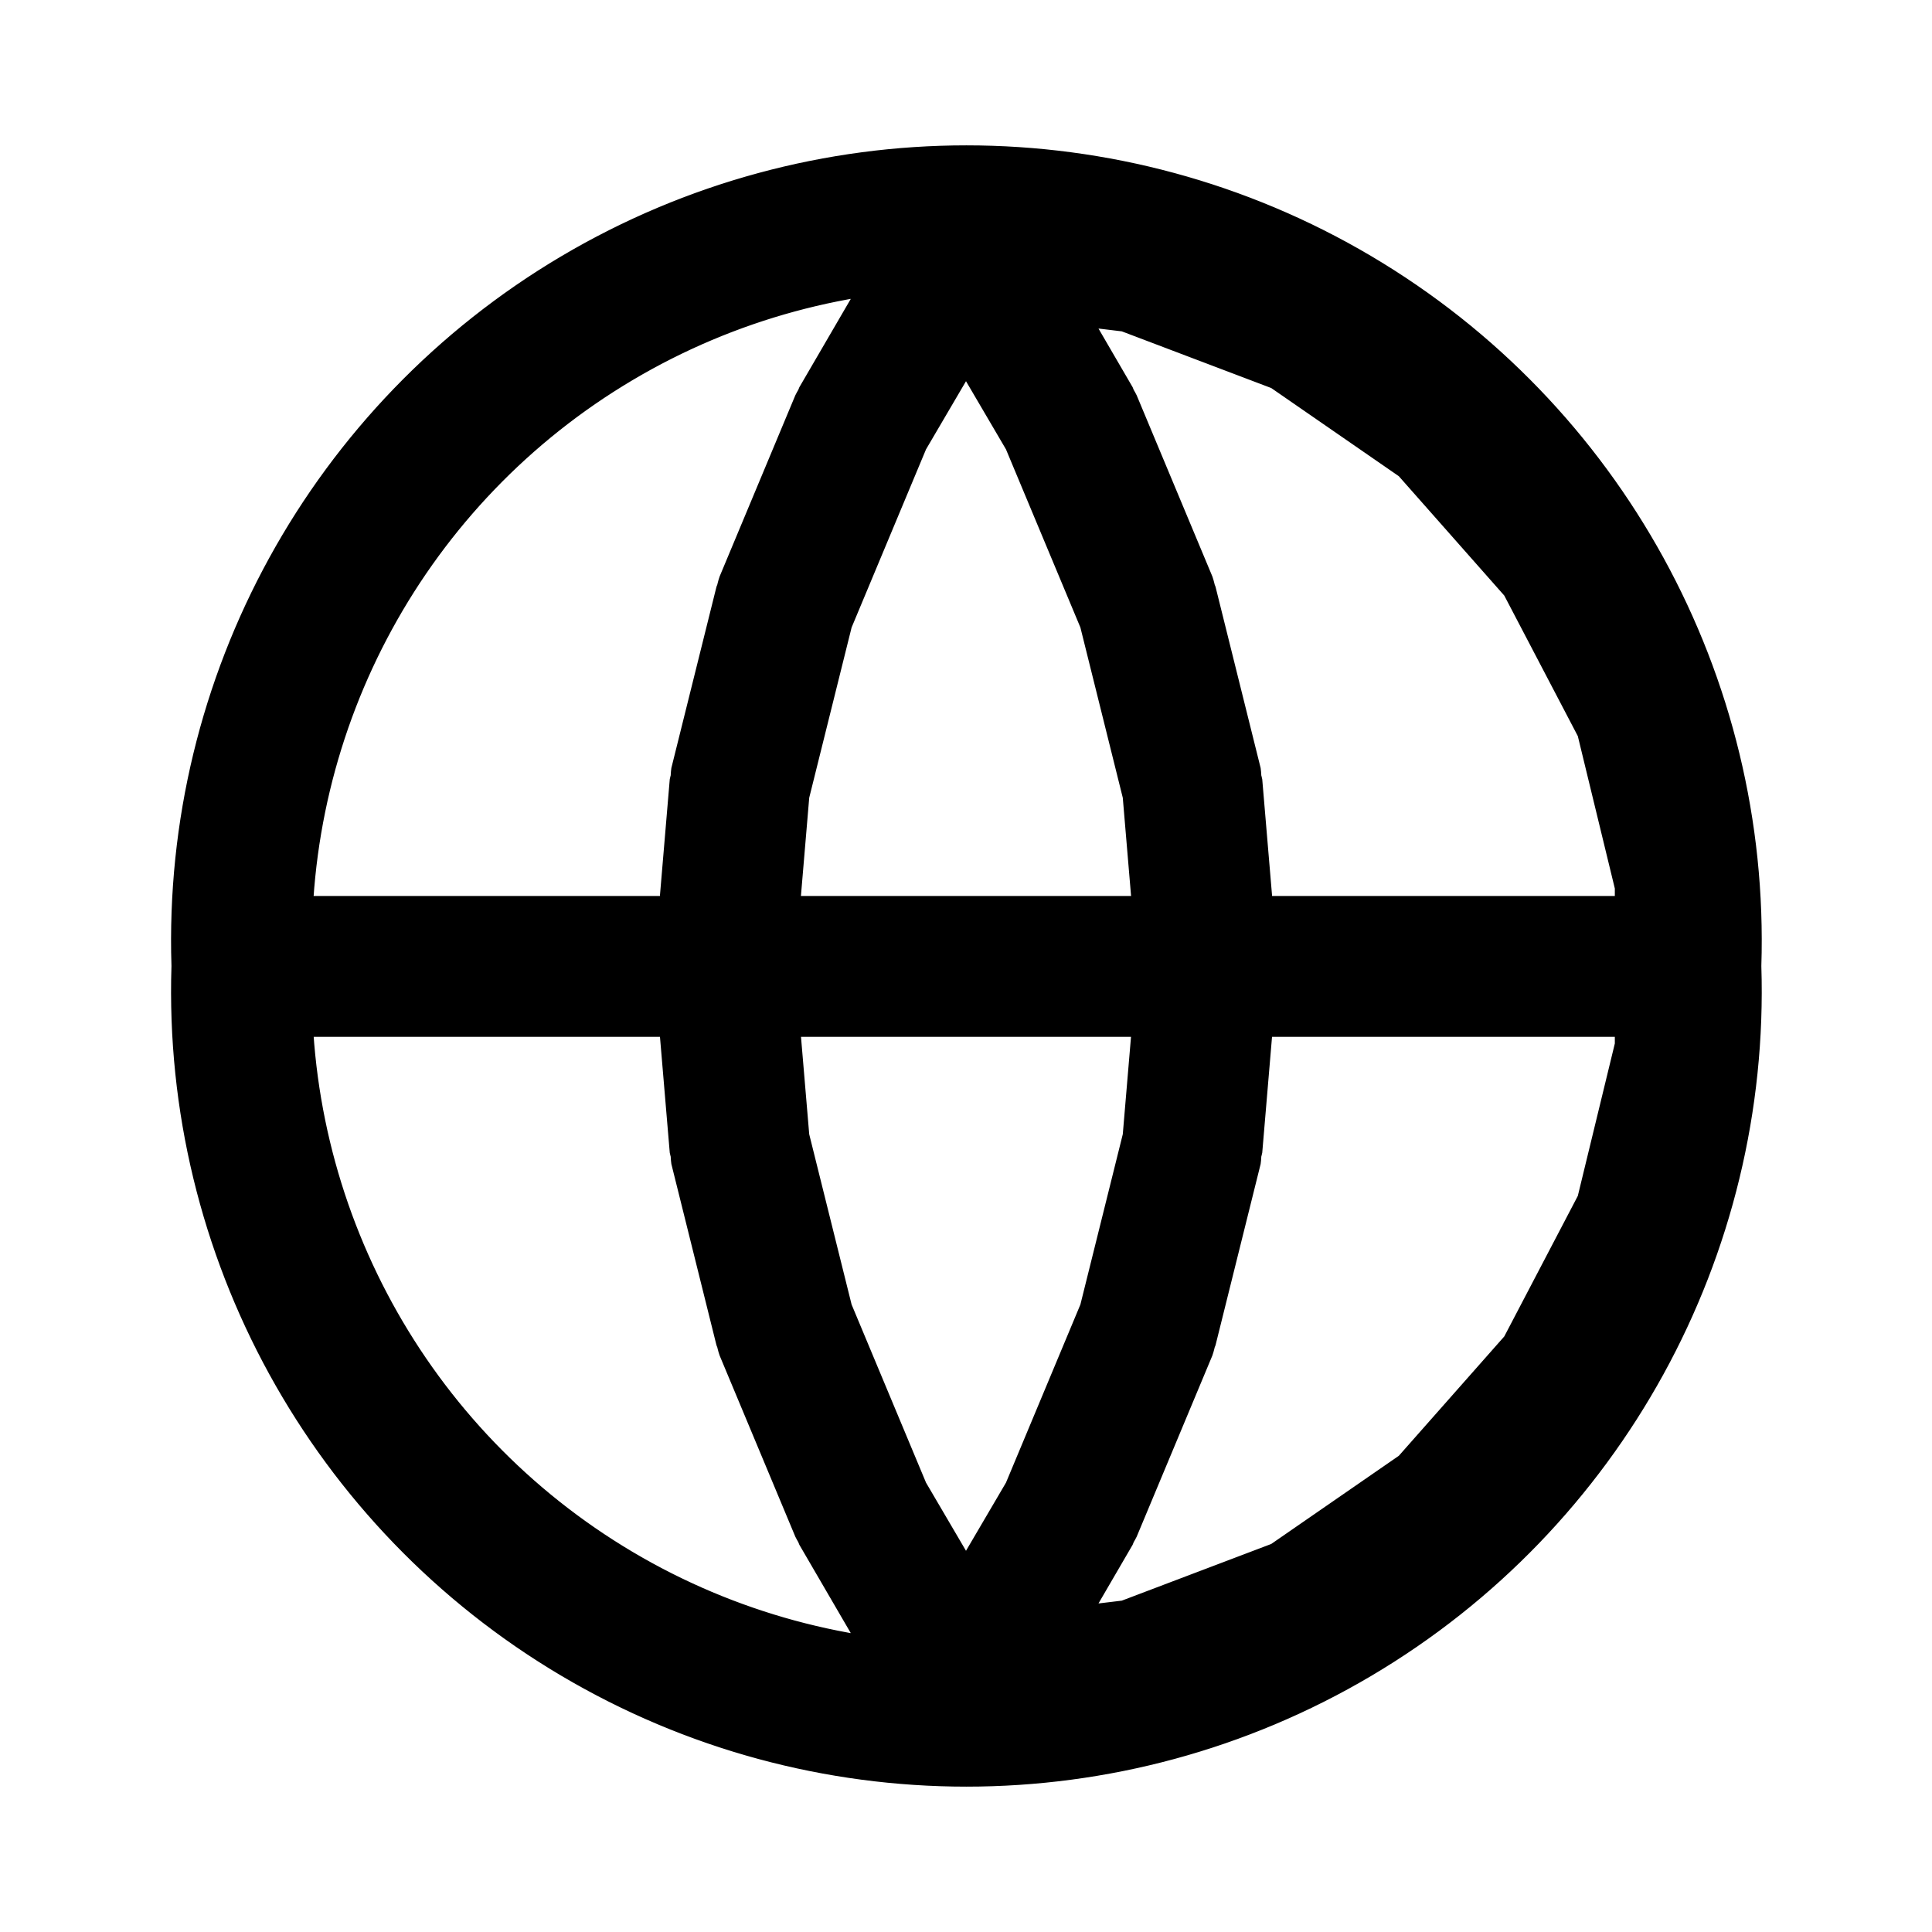
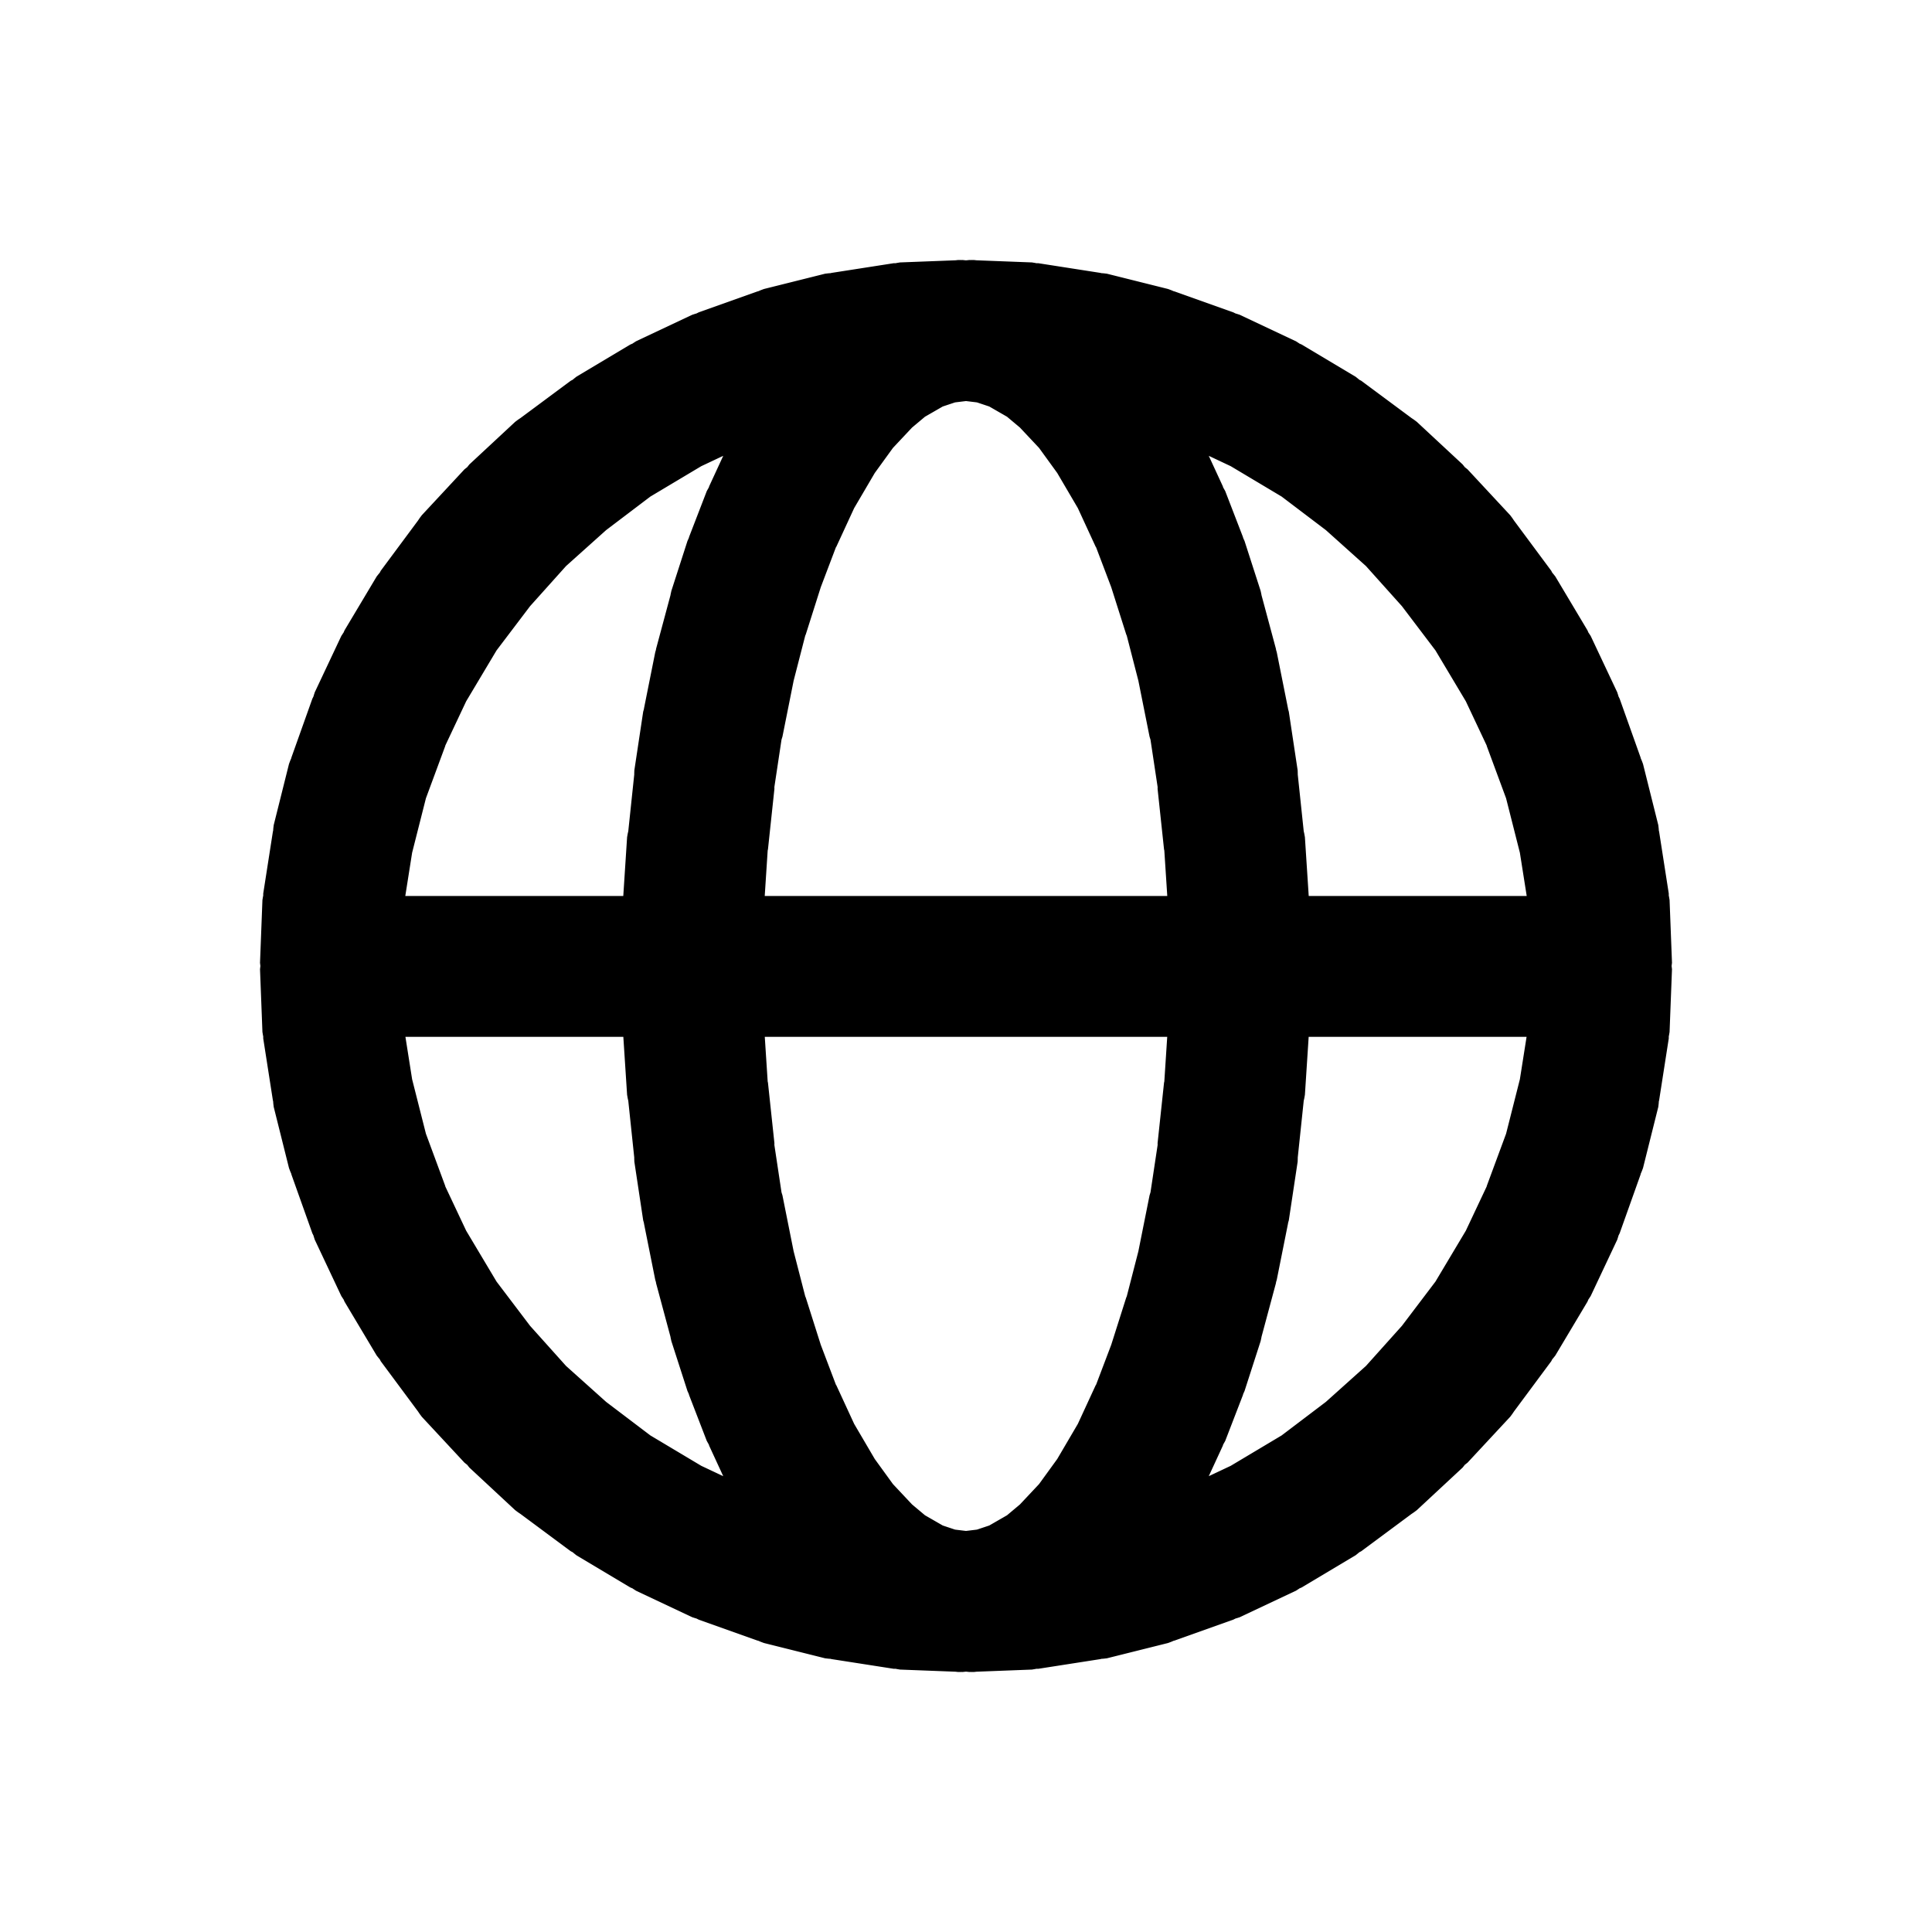
<svg xmlns="http://www.w3.org/2000/svg" width="24" height="24" viewBox="0 0 24 24" fill="currentColor">
-   <path d="M21.88,12A9.88,9.88 0 1 0 2.13,12A9.88,9.88 0 1 0 21.88,12ZM20.13,12A8.13,8.13 0 1 1 3.88,12A8.13,8.13 0 1 1 20.13,12ZM3,12.88L21,12.88A0.88,0.88 0 0 0 21,11.13L3,11.13A0.88,0.88 0 0 0 3,12.88ZM11.89,3.87L14.05,4.13A0.88,0.88 0 0 0 14.26,2.39L12.11,2.13A0.88,0.88 0 0 0 11.89,3.87ZM13.84,4.08L15.87,4.85A0.88,0.88 0 0 0 16.49,3.21L14.46,2.44A0.88,0.88 0 0 0 13.84,4.08ZM15.69,4.75L17.47,5.98A0.88,0.88 0 0 0 18.47,4.54L16.68,3.31A0.88,0.88 0 0 0 15.69,4.75ZM17.31,5.84L18.75,7.47A0.88,0.88 0 0 0 20.06,6.31L18.62,4.68A0.88,0.88 0 0 0 17.31,5.84ZM18.63,7.29L19.64,9.22A0.88,0.88 0 0 0 21.19,8.4L20.18,6.48A0.88,0.88 0 0 0 18.63,7.29ZM19.57,9.02L20.08,11.12A0.88,0.88 0 0 0 21.78,10.71L21.26,8.6A0.88,0.88 0 0 0 19.57,9.02ZM20.06,10.92L20.06,13.08A0.88,0.88 0 0 0 21.81,13.08L21.81,10.92A0.88,0.88 0 0 0 20.06,10.92ZM20.08,12.88L19.57,14.98A0.88,0.88 0 0 0 21.26,15.4L21.78,13.29A0.88,0.88 0 0 0 20.08,12.88ZM19.64,14.78L18.63,16.71A0.88,0.88 0 0 0 20.18,17.52L21.19,15.6A0.88,0.88 0 0 0 19.64,14.78ZM18.75,16.53L17.31,18.16A0.88,0.88 0 0 0 18.62,19.32L20.06,17.69A0.88,0.88 0 0 0 18.75,16.53ZM17.47,18.02L15.69,19.25A0.88,0.88 0 0 0 16.68,20.69L18.47,19.46A0.88,0.88 0 0 0 17.47,18.02ZM15.87,19.15L13.84,19.92A0.88,0.88 0 0 0 14.46,21.56L16.49,20.79A0.88,0.88 0 0 0 15.87,19.15ZM14.05,19.87L11.89,20.13A0.88,0.88 0 0 0 12.11,21.87L14.26,21.61A0.88,0.88 0 0 0 14.05,19.87ZM11.24,2.56L9.93,4.81A0.88,0.88 0 0 0 11.44,5.69L12.76,3.44A0.88,0.88 0 0 0 11.24,2.56ZM9.88,4.91L8.94,7.16A0.88,0.88 0 0 0 10.56,7.84L11.5,5.59A0.88,0.88 0 0 0 9.88,4.91ZM8.9,7.29L8.34,9.54A0.88,0.88 0 0 0 10.04,9.96L10.6,7.71A0.88,0.88 0 0 0 8.9,7.29ZM8.32,9.68L8.13,11.93A0.88,0.88 0 0 0 9.87,12.07L10.06,9.82A0.88,0.88 0 0 0 8.32,9.68ZM8.13,12.07L8.32,14.32A0.88,0.88 0 0 0 10.06,14.18L9.87,11.93A0.88,0.88 0 0 0 8.13,12.07ZM8.34,14.46L8.9,16.71A0.88,0.88 0 0 0 10.6,16.29L10.04,14.04A0.88,0.88 0 0 0 8.34,14.46ZM8.94,16.84L9.88,19.09A0.88,0.88 0 0 0 11.5,18.41L10.56,16.16A0.88,0.88 0 0 0 8.94,16.84ZM9.93,19.19L11.24,21.44A0.88,0.88 0 0 0 12.76,20.56L11.44,18.31A0.88,0.88 0 0 0 9.93,19.19ZM11.24,3.44L12.56,5.69A0.88,0.88 0 0 0 14.07,4.81L12.76,2.56A0.88,0.88 0 0 0 11.24,3.44ZM12.5,5.59L13.44,7.84A0.88,0.88 0 0 0 15.06,7.16L14.12,4.91A0.88,0.88 0 0 0 12.5,5.59ZM13.4,7.71L13.96,9.96A0.88,0.88 0 0 0 15.66,9.54L15.1,7.29A0.88,0.88 0 0 0 13.4,7.71ZM13.94,9.82L14.13,12.07A0.88,0.88 0 0 0 15.87,11.93L15.68,9.68A0.88,0.88 0 0 0 13.94,9.82ZM14.13,11.93L13.94,14.18A0.88,0.88 0 0 0 15.68,14.32L15.87,12.07A0.88,0.88 0 0 0 14.13,11.93ZM13.96,14.04L13.4,16.29A0.88,0.88 0 0 0 15.1,16.71L15.66,14.46A0.88,0.88 0 0 0 13.96,14.04ZM13.44,16.16L12.5,18.41A0.88,0.88 0 0 0 14.12,19.09L15.06,16.84A0.88,0.88 0 0 0 13.44,16.16ZM12.56,18.31L11.24,20.56A0.88,0.88 0 0 0 12.76,21.44L14.07,19.19A0.88,0.88 0 0 0 12.56,18.31Z" />
+   <path d="M19.03,11.96L18.99,12.73A0.88,0.88 0 0 0 20.74,12.82L20.77,12.04A0.88,0.88 0 0 0 19.03,11.96ZM19,12.65L18.88,13.41A0.88,0.88 0 0 0 20.61,13.67L20.73,12.9A0.88,0.88 0 0 0 19,12.65ZM18.9,13.33L18.71,14.08A0.88,0.88 0 0 0 20.41,14.51L20.6,13.75A0.88,0.88 0 0 0 18.9,13.33ZM18.74,14L18.47,14.73A0.88,0.88 0 0 0 20.12,15.32L20.38,14.59A0.88,0.88 0 0 0 18.74,14ZM18.51,14.65L18.18,15.35A0.88,0.88 0 0 0 19.76,16.1L20.09,15.4A0.88,0.88 0 0 0 18.51,14.65ZM18.22,15.27L17.82,15.94A0.88,0.88 0 0 0 19.32,16.84L19.72,16.17A0.88,0.88 0 0 0 18.22,15.27ZM17.87,15.87L17.4,16.49A0.88,0.88 0 0 0 18.81,17.53L19.27,16.91A0.88,0.88 0 0 0 17.87,15.87ZM17.46,16.42L16.94,17A0.88,0.88 0 0 0 18.23,18.17L18.76,17.6A0.88,0.88 0 0 0 17.46,16.42ZM17,16.94L16.42,17.46A0.88,0.88 0 0 0 17.6,18.76L18.17,18.23A0.88,0.88 0 0 0 17,16.94ZM16.49,17.4L15.87,17.87A0.88,0.88 0 0 0 16.91,19.27L17.53,18.81A0.88,0.88 0 0 0 16.49,17.4ZM15.94,17.82L15.27,18.22A0.88,0.88 0 0 0 16.17,19.72L16.84,19.32A0.88,0.88 0 0 0 15.94,17.82ZM15.35,18.18L14.65,18.51A0.88,0.88 0 0 0 15.4,20.09L16.1,19.76A0.88,0.88 0 0 0 15.35,18.18ZM14.73,18.47L14,18.74A0.88,0.88 0 0 0 14.59,20.38L15.32,20.12A0.88,0.88 0 0 0 14.73,18.47ZM14.08,18.71L13.33,18.9A0.88,0.88 0 0 0 13.75,20.6L14.51,20.41A0.88,0.88 0 0 0 14.08,18.71ZM13.41,18.88L12.65,19A0.88,0.88 0 0 0 12.9,20.73L13.67,20.61A0.88,0.88 0 0 0 13.41,18.88ZM12.73,18.99L11.96,19.03A0.88,0.88 0 0 0 12.04,20.77L12.82,20.74A0.88,0.88 0 0 0 12.73,18.99ZM12.04,19.03L11.27,18.99A0.88,0.88 0 0 0 11.18,20.74L11.96,20.77A0.88,0.88 0 0 0 12.04,19.03ZM11.35,19L10.59,18.88A0.88,0.88 0 0 0 10.33,20.61L11.1,20.73A0.88,0.88 0 0 0 11.35,19ZM10.67,18.9L9.92,18.71A0.88,0.88 0 0 0 9.49,20.41L10.25,20.6A0.88,0.88 0 0 0 10.67,18.9ZM10,18.74L9.27,18.47A0.88,0.88 0 0 0 8.68,20.12L9.41,20.38A0.88,0.88 0 0 0 10,18.74ZM9.35,18.51L8.65,18.18A0.88,0.88 0 0 0 7.9,19.76L8.6,20.09A0.88,0.88 0 0 0 9.35,18.51ZM8.73,18.22L8.06,17.82A0.88,0.88 0 0 0 7.16,19.32L7.83,19.72A0.88,0.88 0 0 0 8.73,18.22ZM8.13,17.87L7.51,17.4A0.88,0.88 0 0 0 6.47,18.81L7.09,19.27A0.88,0.88 0 0 0 8.13,17.87ZM7.58,17.46L7,16.94A0.88,0.88 0 0 0 5.83,18.23L6.4,18.76A0.88,0.88 0 0 0 7.58,17.46ZM7.06,17L6.54,16.42A0.88,0.88 0 0 0 5.24,17.6L5.77,18.17A0.88,0.88 0 0 0 7.06,17ZM6.6,16.49L6.13,15.87A0.88,0.88 0 0 0 4.73,16.91L5.19,17.53A0.88,0.88 0 0 0 6.6,16.49ZM6.18,15.94L5.78,15.27A0.88,0.88 0 0 0 4.28,16.17L4.68,16.84A0.88,0.88 0 0 0 6.18,15.94ZM5.82,15.35L5.49,14.65A0.88,0.88 0 0 0 3.91,15.4L4.24,16.1A0.88,0.88 0 0 0 5.82,15.35ZM5.53,14.73L5.26,14A0.88,0.88 0 0 0 3.62,14.59L3.88,15.32A0.88,0.88 0 0 0 5.53,14.73ZM5.29,14.08L5.1,13.33A0.88,0.88 0 0 0 3.4,13.75L3.59,14.51A0.88,0.88 0 0 0 5.29,14.08ZM5.12,13.41L5,12.65A0.88,0.88 0 0 0 3.27,12.9L3.39,13.67A0.88,0.88 0 0 0 5.12,13.41ZM5.01,12.73L4.97,11.96A0.88,0.88 0 0 0 3.23,12.04L3.26,12.82A0.88,0.88 0 0 0 5.01,12.73ZM4.97,12.04L5.01,11.27A0.88,0.88 0 0 0 3.26,11.18L3.23,11.96A0.88,0.88 0 0 0 4.97,12.04ZM5,11.35L5.12,10.59A0.88,0.88 0 0 0 3.39,10.33L3.27,11.1A0.88,0.88 0 0 0 5,11.35ZM5.1,10.67L5.29,9.92A0.88,0.88 0 0 0 3.59,9.49L3.4,10.25A0.88,0.88 0 0 0 5.1,10.67ZM5.26,10L5.53,9.27A0.88,0.88 0 0 0 3.88,8.68L3.62,9.41A0.88,0.88 0 0 0 5.26,10ZM5.49,9.35L5.82,8.65A0.88,0.88 0 0 0 4.24,7.9L3.91,8.6A0.88,0.88 0 0 0 5.49,9.35ZM5.78,8.73L6.18,8.06A0.88,0.88 0 0 0 4.68,7.16L4.28,7.83A0.88,0.88 0 0 0 5.78,8.73ZM6.13,8.13L6.6,7.51A0.88,0.88 0 0 0 5.19,6.47L4.73,7.09A0.88,0.88 0 0 0 6.13,8.13ZM6.54,7.58L7.06,7A0.88,0.88 0 0 0 5.77,5.83L5.24,6.4A0.88,0.88 0 0 0 6.54,7.58ZM7,7.06L7.58,6.54A0.88,0.88 0 0 0 6.4,5.24L5.83,5.77A0.88,0.88 0 0 0 7,7.06ZM7.51,6.6L8.13,6.13A0.88,0.88 0 0 0 7.09,4.73L6.47,5.19A0.88,0.88 0 0 0 7.51,6.6ZM8.06,6.18L8.73,5.78A0.88,0.88 0 0 0 7.83,4.28L7.16,4.68A0.88,0.88 0 0 0 8.06,6.18ZM8.65,5.82L9.35,5.49A0.88,0.88 0 0 0 8.6,3.91L7.9,4.24A0.88,0.88 0 0 0 8.65,5.82ZM9.27,5.53L10,5.26A0.88,0.88 0 0 0 9.41,3.62L8.68,3.88A0.88,0.88 0 0 0 9.27,5.53ZM9.92,5.29L10.67,5.1A0.88,0.88 0 0 0 10.25,3.4L9.49,3.59A0.88,0.88 0 0 0 9.92,5.29ZM10.59,5.12L11.35,5A0.88,0.88 0 0 0 11.1,3.27L10.33,3.39A0.88,0.88 0 0 0 10.59,5.12ZM11.27,5.01L12.04,4.97A0.88,0.88 0 0 0 11.96,3.23L11.18,3.26A0.88,0.88 0 0 0 11.27,5.01ZM11.96,4.97L12.73,5.01A0.88,0.88 0 0 0 12.82,3.26L12.04,3.23A0.88,0.88 0 0 0 11.96,4.97ZM12.65,5L13.41,5.12A0.88,0.88 0 0 0 13.67,3.39L12.9,3.27A0.88,0.88 0 0 0 12.65,5ZM13.33,5.1L14.08,5.29A0.88,0.88 0 0 0 14.51,3.59L13.75,3.4A0.88,0.88 0 0 0 13.33,5.1ZM14,5.26L14.73,5.53A0.88,0.88 0 0 0 15.32,3.88L14.59,3.62A0.88,0.88 0 0 0 14,5.26ZM14.65,5.49L15.35,5.82A0.88,0.88 0 0 0 16.1,4.24L15.4,3.91A0.88,0.88 0 0 0 14.65,5.49ZM15.27,5.78L15.94,6.18A0.88,0.88 0 0 0 16.84,4.68L16.17,4.28A0.88,0.88 0 0 0 15.27,5.78ZM15.87,6.13L16.49,6.6A0.88,0.88 0 0 0 17.53,5.19L16.91,4.73A0.88,0.88 0 0 0 15.87,6.13ZM16.42,6.54L17,7.06A0.88,0.88 0 0 0 18.17,5.77L17.6,5.24A0.88,0.88 0 0 0 16.42,6.54ZM16.94,7L17.46,7.58A0.88,0.88 0 0 0 18.76,6.4L18.23,5.83A0.88,0.88 0 0 0 16.94,7ZM17.4,7.51L17.87,8.13A0.88,0.88 0 0 0 19.27,7.09L18.81,6.47A0.88,0.88 0 0 0 17.4,7.51ZM17.82,8.06L18.22,8.73A0.88,0.88 0 0 0 19.72,7.83L19.32,7.16A0.88,0.88 0 0 0 17.82,8.06ZM18.18,8.65L18.51,9.35A0.88,0.88 0 0 0 20.09,8.6L19.76,7.9A0.88,0.88 0 0 0 18.18,8.65ZM18.47,9.27L18.74,10A0.88,0.88 0 0 0 20.38,9.41L20.12,8.68A0.88,0.88 0 0 0 18.47,9.27ZM18.71,9.92L18.9,10.67A0.88,0.88 0 0 0 20.6,10.25L20.41,9.49A0.88,0.88 0 0 0 18.71,9.92ZM18.88,10.59L19,11.35A0.88,0.88 0 0 0 20.73,11.1L20.61,10.33A0.88,0.88 0 0 0 18.88,10.59ZM18.99,11.27L19.03,12.04A0.88,0.88 0 0 0 20.77,11.96L20.74,11.18A0.88,0.88 0 0 0 18.99,11.27ZM4.1,12.88L19.9,12.88A0.88,0.88 0 0 0 19.9,11.13L4.1,11.13A0.88,0.88 0 0 0 4.1,12.88ZM14.53,11.98L14.51,12.76A0.88,0.88 0 0 0 16.26,12.79L16.27,12.02A0.88,0.88 0 0 0 14.53,11.98ZM14.51,12.72L14.46,13.49A0.88,0.88 0 0 0 16.21,13.6L16.26,12.83A0.88,0.88 0 0 0 14.51,12.72ZM14.46,13.45L14.38,14.2A0.88,0.88 0 0 0 16.12,14.39L16.2,13.63A0.88,0.88 0 0 0 14.46,13.45ZM14.39,14.16L14.28,14.89A0.88,0.88 0 0 0 16.01,15.16L16.12,14.43A0.88,0.88 0 0 0 14.39,14.16ZM14.28,14.85L14.14,15.55A0.88,0.88 0 0 0 15.86,15.9L16,15.2A0.88,0.88 0 0 0 14.28,14.85ZM14.15,15.51L13.98,16.17A0.88,0.88 0 0 0 15.67,16.61L15.85,15.94A0.88,0.88 0 0 0 14.15,15.51ZM13.99,16.12L13.79,16.75A0.88,0.88 0 0 0 15.46,17.28L15.66,16.66A0.88,0.88 0 0 0 13.99,16.12ZM13.81,16.69L13.59,17.27A0.88,0.88 0 0 0 15.22,17.9L15.44,17.33A0.88,0.88 0 0 0 13.81,16.69ZM13.61,17.21L13.37,17.73A0.88,0.88 0 0 0 14.95,18.48L15.19,17.96A0.88,0.88 0 0 0 13.61,17.21ZM13.4,17.67L13.13,18.13A0.88,0.88 0 0 0 14.65,19.01L14.91,18.55A0.88,0.88 0 0 0 13.4,17.67ZM13.18,18.06L12.89,18.46A0.88,0.88 0 0 0 14.31,19.48L14.6,19.08A0.88,0.88 0 0 0 13.18,18.06ZM12.96,18.38L12.65,18.71A0.88,0.88 0 0 0 13.95,19.89L14.25,19.56A0.88,0.88 0 0 0 12.96,18.38ZM12.74,18.63L12.43,18.89A0.88,0.88 0 0 0 13.55,20.23L13.86,19.97A0.88,0.88 0 0 0 12.74,18.63ZM12.55,18.8L12.22,18.99A0.88,0.88 0 0 0 13.1,20.5L13.43,20.32A0.88,0.88 0 0 0 12.55,18.8ZM12.38,18.92L12.05,19.03A0.88,0.88 0 0 0 12.62,20.69L12.95,20.58A0.88,0.88 0 0 0 12.38,18.92ZM12.23,18.99L11.9,19.03A0.88,0.88 0 0 0 12.1,20.77L12.43,20.73A0.88,0.88 0 0 0 12.23,18.99ZM12.1,19.03L11.77,18.99A0.88,0.88 0 0 0 11.57,20.73L11.9,20.77A0.88,0.88 0 0 0 12.1,19.03ZM11.95,19.03L11.62,18.92A0.88,0.88 0 0 0 11.05,20.58L11.38,20.69A0.88,0.88 0 0 0 11.95,19.03ZM11.78,18.99L11.45,18.8A0.88,0.88 0 0 0 10.57,20.32L10.9,20.5A0.88,0.88 0 0 0 11.78,18.99ZM11.57,18.89L11.26,18.63A0.88,0.88 0 0 0 10.14,19.97L10.45,20.23A0.88,0.88 0 0 0 11.57,18.89ZM11.35,18.71L11.04,18.38A0.88,0.88 0 0 0 9.75,19.56L10.05,19.89A0.88,0.88 0 0 0 11.35,18.71ZM11.11,18.46L10.82,18.06A0.88,0.88 0 0 0 9.4,19.08L9.69,19.48A0.88,0.88 0 0 0 11.11,18.46ZM10.87,18.13L10.6,17.67A0.88,0.88 0 0 0 9.09,18.55L9.35,19.01A0.88,0.88 0 0 0 10.87,18.13ZM10.63,17.73L10.39,17.21A0.88,0.88 0 0 0 8.81,17.96L9.05,18.48A0.88,0.88 0 0 0 10.63,17.73ZM10.41,17.27L10.19,16.69A0.88,0.88 0 0 0 8.56,17.33L8.78,17.9A0.88,0.88 0 0 0 10.41,17.27ZM10.21,16.75L10.01,16.12A0.88,0.88 0 0 0 8.34,16.66L8.54,17.28A0.88,0.88 0 0 0 10.21,16.75ZM10.02,16.17L9.85,15.51A0.88,0.88 0 0 0 8.15,15.94L8.33,16.61A0.88,0.88 0 0 0 10.02,16.17ZM9.86,15.55L9.72,14.85A0.88,0.88 0 0 0 8,15.2L8.14,15.9A0.88,0.88 0 0 0 9.86,15.55ZM9.72,14.89L9.61,14.16A0.88,0.88 0 0 0 7.88,14.43L7.99,15.16A0.88,0.88 0 0 0 9.72,14.89ZM9.62,14.2L9.54,13.45A0.88,0.88 0 0 0 7.8,13.63L7.88,14.39A0.88,0.88 0 0 0 9.62,14.2ZM9.54,13.49L9.49,12.72A0.88,0.88 0 0 0 7.74,12.83L7.79,13.6A0.88,0.88 0 0 0 9.54,13.49ZM9.49,12.76L9.47,11.98A0.88,0.88 0 0 0 7.73,12.02L7.74,12.79A0.88,0.88 0 0 0 9.49,12.76ZM9.47,12.02L9.49,11.24A0.88,0.88 0 0 0 7.74,11.21L7.73,11.98A0.88,0.88 0 0 0 9.47,12.02ZM9.49,11.28L9.54,10.51A0.88,0.88 0 0 0 7.79,10.4L7.74,11.17A0.88,0.88 0 0 0 9.49,11.28ZM9.54,10.55L9.62,9.8A0.88,0.88 0 0 0 7.88,9.61L7.8,10.37A0.88,0.88 0 0 0 9.54,10.55ZM9.61,9.84L9.72,9.11A0.88,0.88 0 0 0 7.99,8.84L7.88,9.57A0.88,0.88 0 0 0 9.61,9.84ZM9.72,9.15L9.86,8.45A0.88,0.88 0 0 0 8.14,8.1L8,8.8A0.88,0.88 0 0 0 9.72,9.15ZM9.85,8.49L10.02,7.83A0.88,0.88 0 0 0 8.33,7.39L8.15,8.06A0.88,0.88 0 0 0 9.85,8.49ZM10.01,7.88L10.21,7.25A0.88,0.88 0 0 0 8.54,6.72L8.34,7.34A0.88,0.88 0 0 0 10.01,7.88ZM10.19,7.31L10.41,6.73A0.88,0.88 0 0 0 8.78,6.1L8.56,6.67A0.88,0.88 0 0 0 10.19,7.31ZM10.39,6.79L10.63,6.27A0.88,0.88 0 0 0 9.05,5.52L8.81,6.04A0.88,0.88 0 0 0 10.39,6.79ZM10.6,6.33L10.87,5.87A0.88,0.88 0 0 0 9.35,4.99L9.09,5.45A0.88,0.88 0 0 0 10.6,6.33ZM10.82,5.94L11.11,5.54A0.88,0.88 0 0 0 9.69,4.52L9.4,4.92A0.88,0.88 0 0 0 10.82,5.94ZM11.04,5.62L11.35,5.29A0.88,0.88 0 0 0 10.05,4.11L9.75,4.44A0.88,0.88 0 0 0 11.04,5.62ZM11.26,5.37L11.57,5.11A0.88,0.88 0 0 0 10.45,3.77L10.14,4.03A0.88,0.88 0 0 0 11.26,5.37ZM11.45,5.2L11.78,5.01A0.88,0.88 0 0 0 10.9,3.5L10.57,3.68A0.88,0.88 0 0 0 11.45,5.2ZM11.62,5.08L11.95,4.97A0.88,0.88 0 0 0 11.38,3.31L11.05,3.42A0.88,0.88 0 0 0 11.62,5.08ZM11.77,5.01L12.1,4.97A0.88,0.88 0 0 0 11.9,3.23L11.57,3.27A0.88,0.88 0 0 0 11.77,5.01ZM11.9,4.97L12.23,5.01A0.88,0.88 0 0 0 12.43,3.27L12.1,3.23A0.88,0.88 0 0 0 11.9,4.97ZM12.05,4.97L12.38,5.08A0.88,0.88 0 0 0 12.95,3.42L12.62,3.31A0.88,0.88 0 0 0 12.05,4.97ZM12.22,5.01L12.55,5.2A0.88,0.88 0 0 0 13.43,3.68L13.1,3.5A0.88,0.88 0 0 0 12.22,5.01ZM12.43,5.11L12.74,5.37A0.88,0.88 0 0 0 13.86,4.03L13.55,3.77A0.88,0.88 0 0 0 12.43,5.11ZM12.65,5.29L12.96,5.62A0.88,0.88 0 0 0 14.25,4.44L13.95,4.11A0.88,0.88 0 0 0 12.65,5.29ZM12.89,5.54L13.18,5.94A0.88,0.88 0 0 0 14.6,4.92L14.31,4.52A0.88,0.88 0 0 0 12.89,5.54ZM13.13,5.87L13.4,6.33A0.88,0.88 0 0 0 14.91,5.45L14.65,4.99A0.88,0.88 0 0 0 13.13,5.87ZM13.37,6.27L13.61,6.79A0.88,0.88 0 0 0 15.19,6.04L14.95,5.52A0.88,0.88 0 0 0 13.37,6.27ZM13.59,6.73L13.81,7.31A0.88,0.88 0 0 0 15.44,6.67L15.22,6.1A0.88,0.88 0 0 0 13.59,6.73ZM13.79,7.25L13.99,7.88A0.88,0.88 0 0 0 15.66,7.34L15.46,6.72A0.88,0.88 0 0 0 13.79,7.25ZM13.98,7.83L14.15,8.49A0.88,0.88 0 0 0 15.85,8.06L15.67,7.39A0.88,0.88 0 0 0 13.98,7.83ZM14.14,8.45L14.28,9.15A0.88,0.88 0 0 0 16,8.8L15.86,8.1A0.88,0.88 0 0 0 14.14,8.45ZM14.28,9.11L14.39,9.84A0.88,0.88 0 0 0 16.12,9.57L16.01,8.84A0.88,0.88 0 0 0 14.28,9.11ZM14.38,9.8L14.46,10.55A0.88,0.88 0 0 0 16.2,10.37L16.12,9.61A0.88,0.88 0 0 0 14.38,9.8ZM14.46,10.51L14.51,11.28A0.88,0.88 0 0 0 16.26,11.17L16.21,10.4A0.88,0.88 0 0 0 14.46,10.51ZM14.51,11.24L14.53,12.02A0.88,0.88 0 0 0 16.27,11.98L16.26,11.21A0.88,0.88 0 0 0 14.51,11.24Z" />
</svg>
